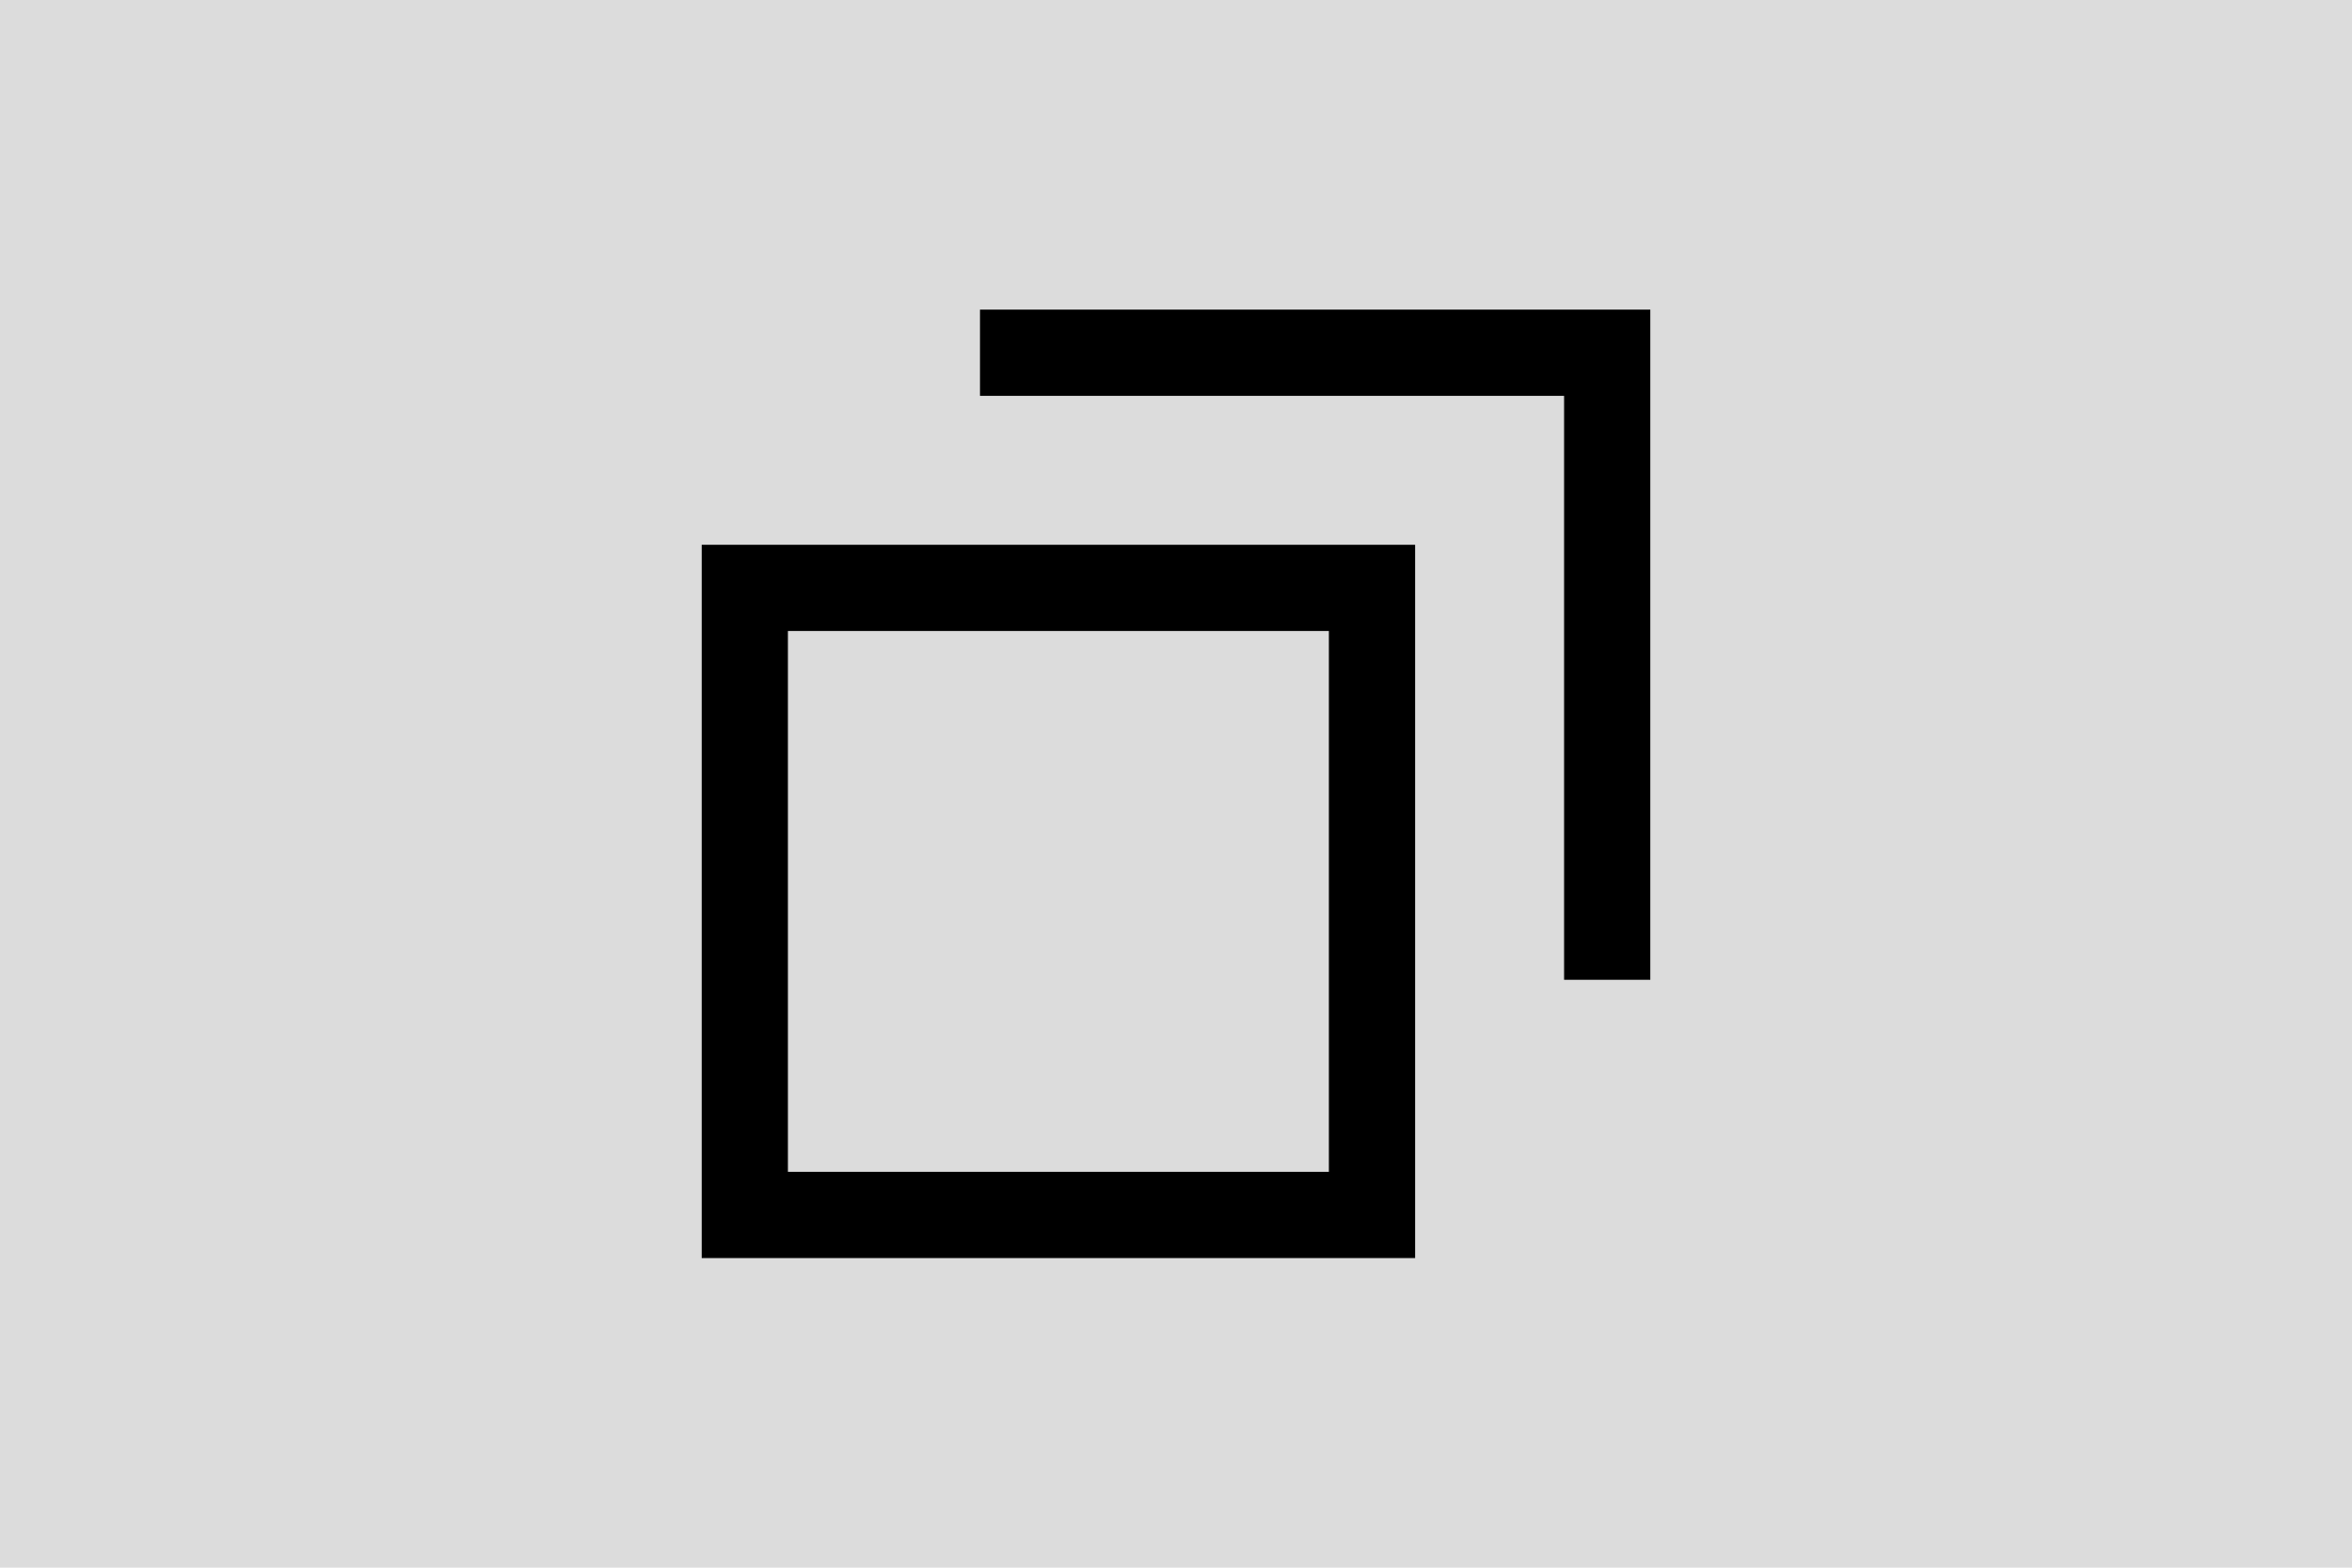
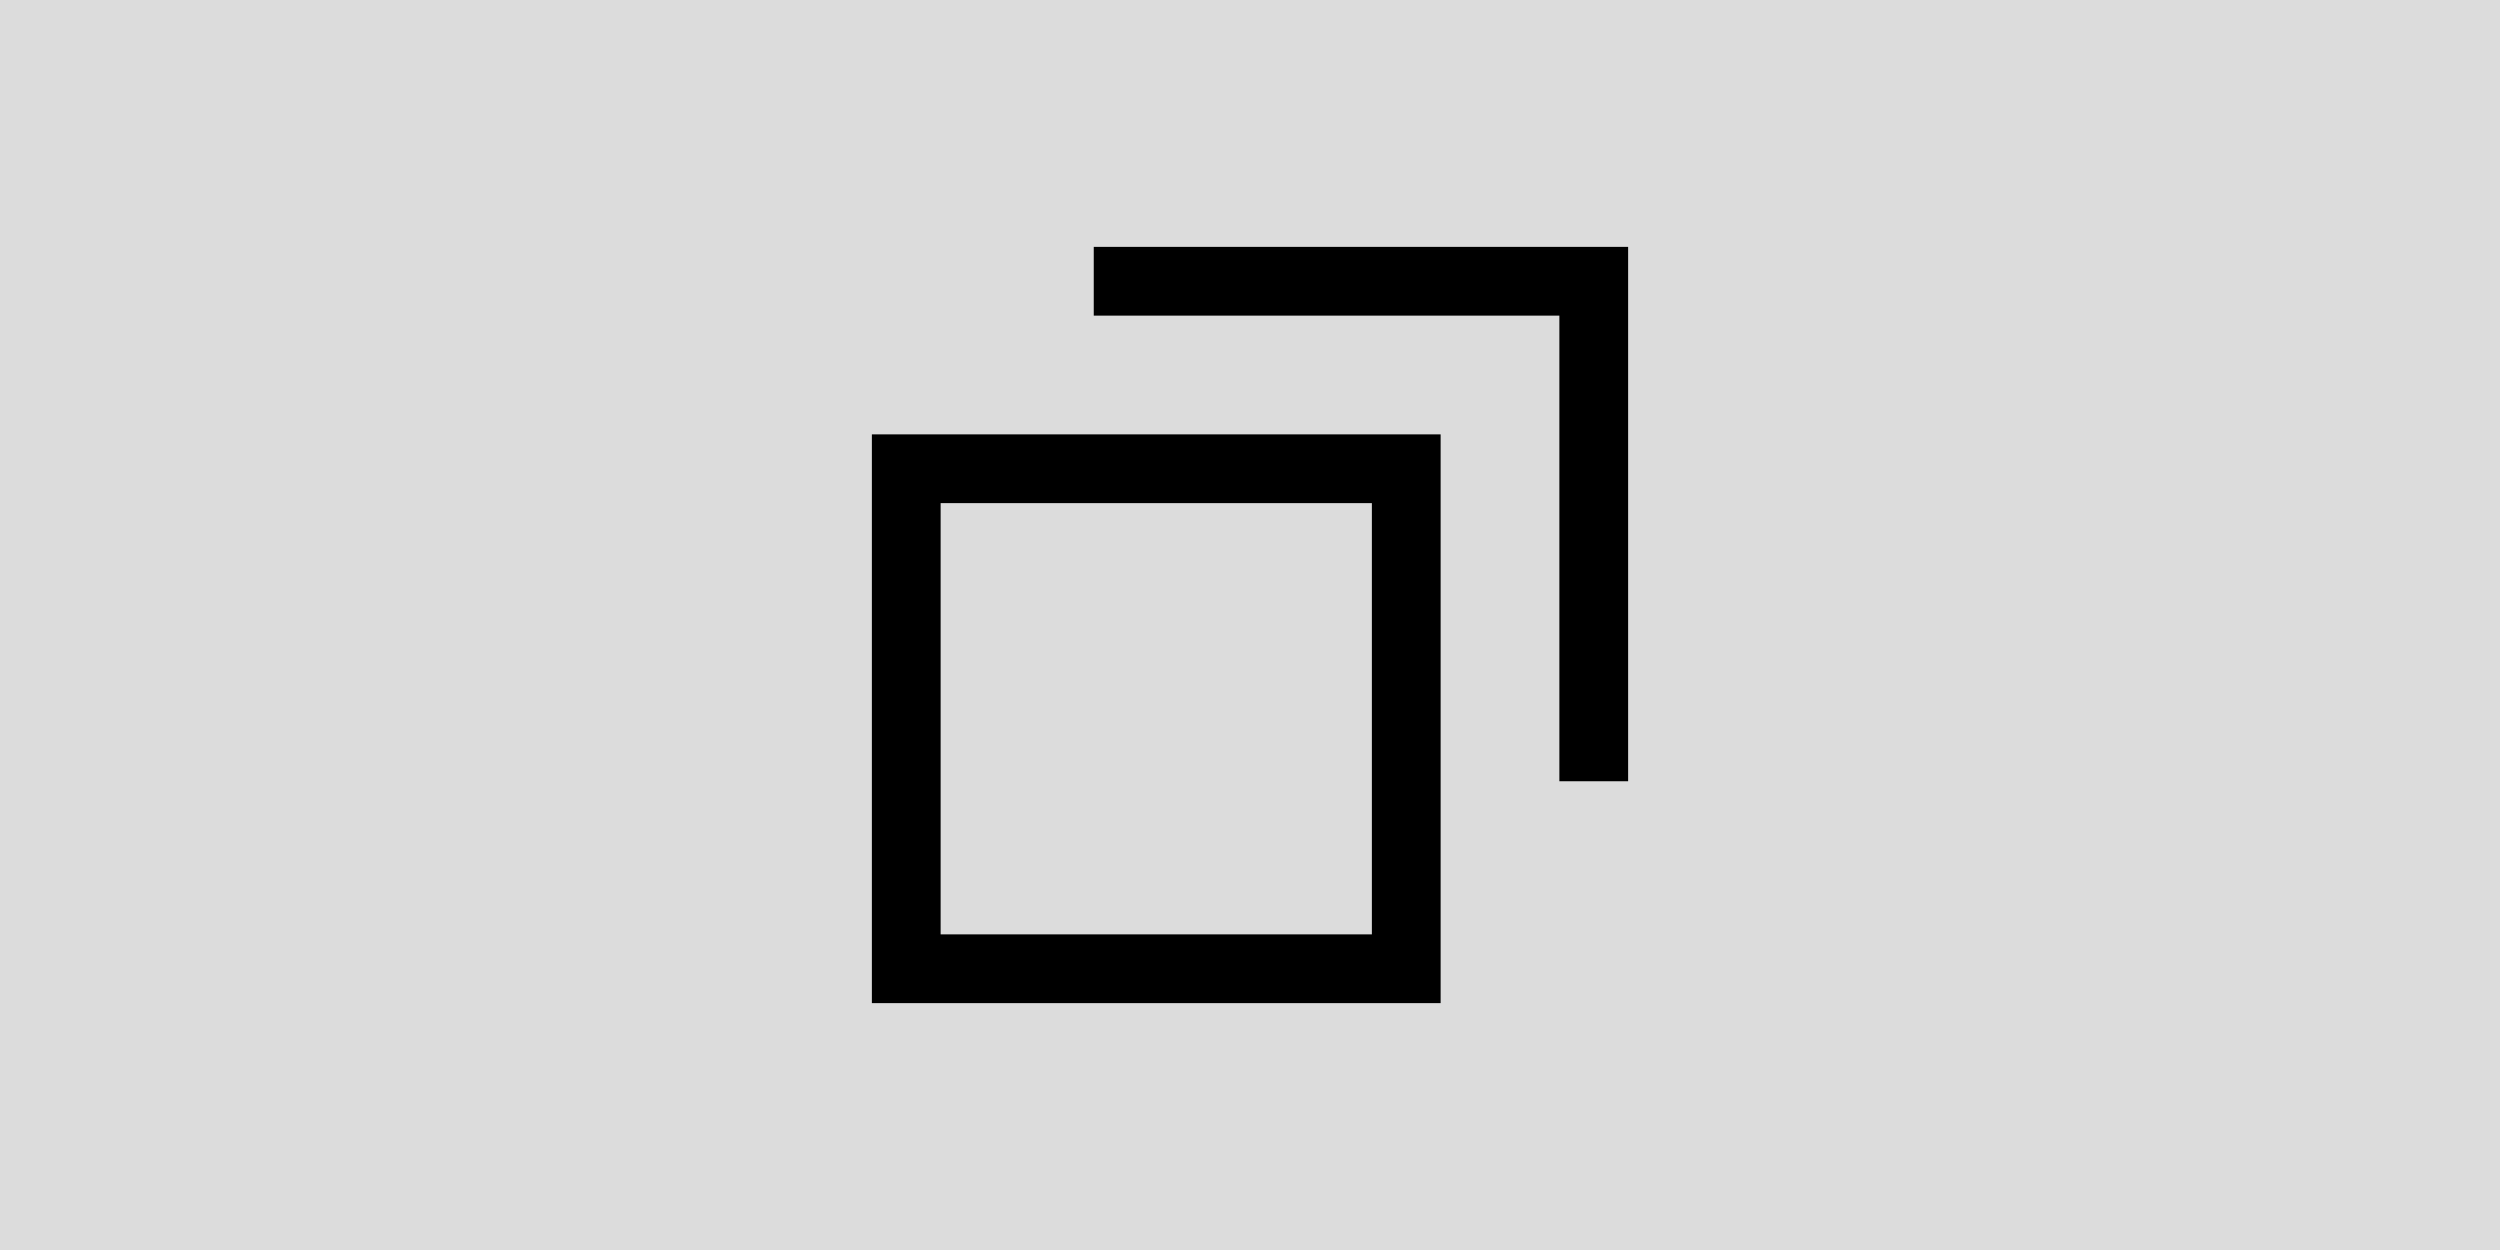
- <svg xmlns="http://www.w3.org/2000/svg" width="30" height="20" viewBox="0 0 30 20">
-   <rect width="30" height="20" fill="currentColor" fill-opacity="0.14" />
-   <path d="M12.5 4.5h8v8" fill="none" stroke="currentColor" stroke-width="1.1" />
-   <rect x="9.5" y="7.5" width="8" height="8" fill="none" stroke="currentColor" stroke-width="1.1" />
+ <svg xmlns="http://www.w3.org/2000/svg" width="40" height="20" viewBox="0 0 40 20">
+   <rect width="40" height="20" fill="currentColor" fill-opacity="0.14" />
+   <path d="M17.5 4.5h8v8" fill="none" stroke="currentColor" stroke-width="1.1" />
+   <rect x="14.5" y="7.5" width="8" height="8" fill="none" stroke="currentColor" stroke-width="1.1" />
</svg>
